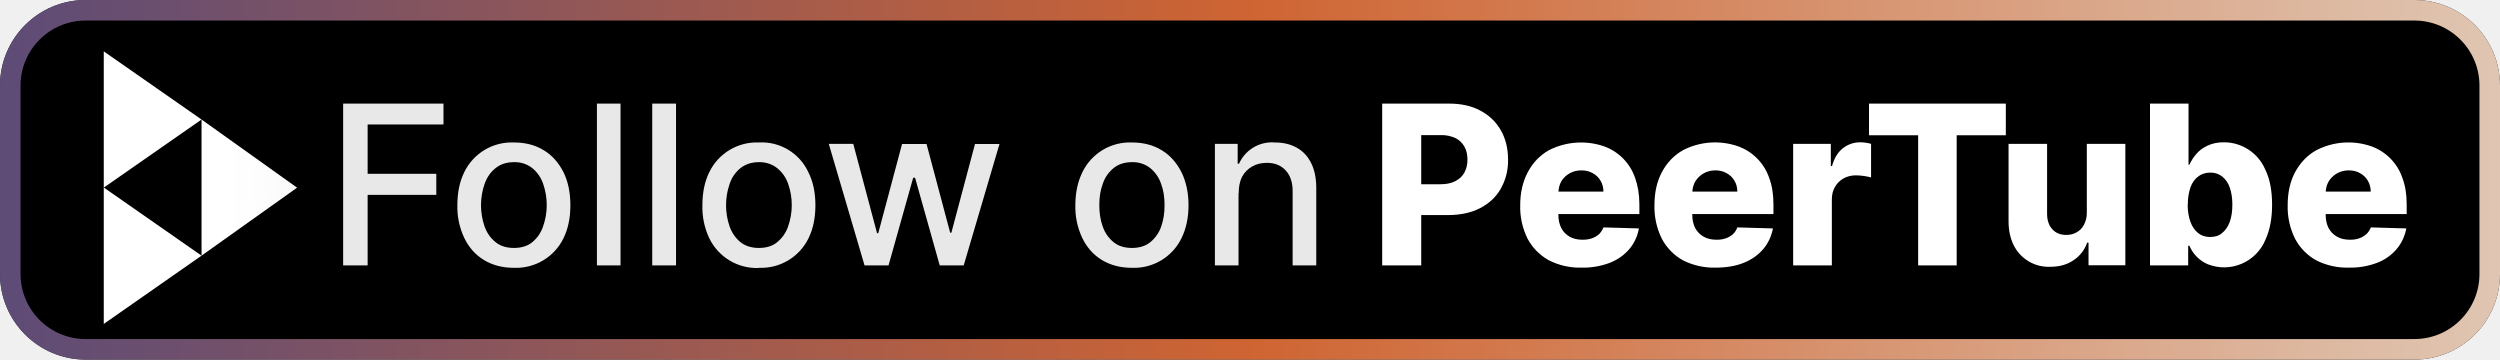
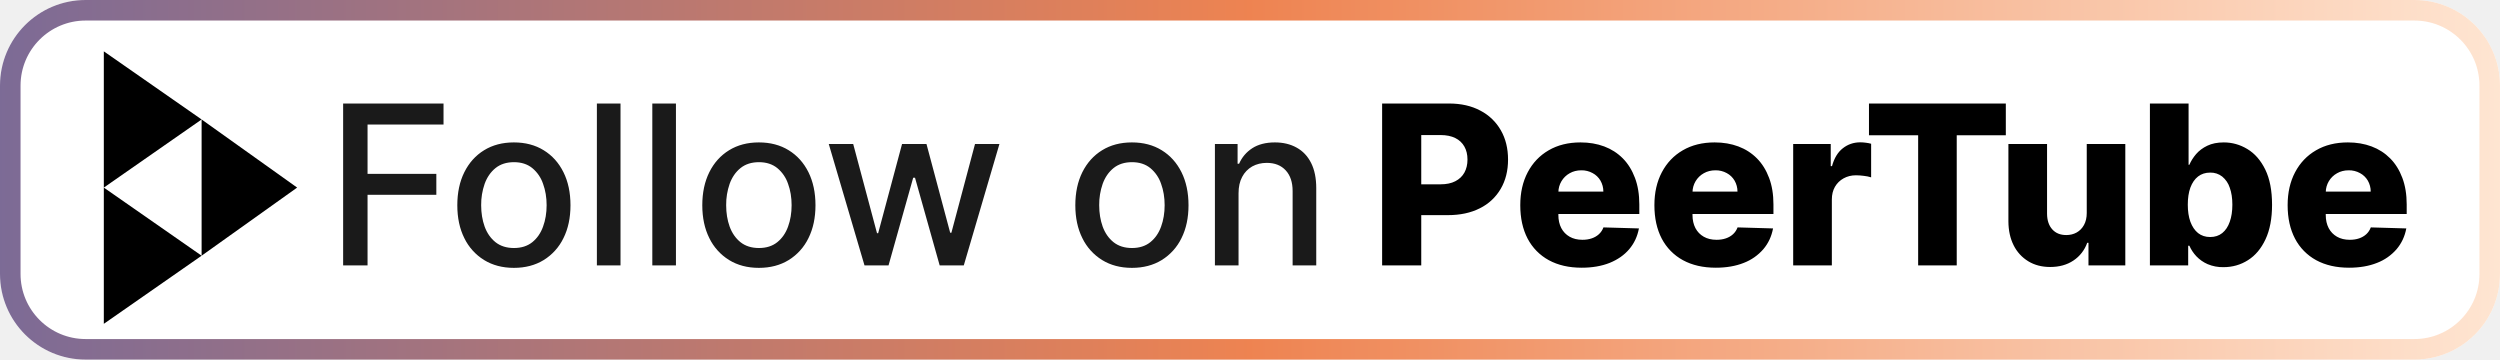
- <svg xmlns="http://www.w3.org/2000/svg" width="146" height="21" fill="none">
-   <g clip-path="url(#a)">
-     <rect width="146" height="21" fill="#000" rx="5" />
-     <g filter="url(#b)">
-       <g fill="#fff" fill-rule="evenodd" clip-path="url(#c)" clip-rule="evenodd">
-         <path d="M6.06 10.95V3l5.71 3.98-5.7 3.97Zm0 7.96v-7.96l5.71 3.98-5.7 3.98Zm5.71-3.98V6.98l5.58 3.98-5.58 3.97Z" />
-       </g>
-     </g>
-     <g filter="url(#d)">
-       <path fill="#E8E8E8" d="M20.04 15.5V6.05h5.86v1.22h-4.43v2.88h4.01v1.23h-4.01v4.12h-1.43Zm9.97.14c-.66 0-1.24-.15-1.74-.45-.5-.3-.88-.73-1.15-1.28a4.24 4.24 0 0 1-.41-1.92c0-.74.13-1.38.4-1.93a3.08 3.08 0 0 1 2.9-1.74c.67 0 1.25.15 1.74.45.5.3.88.74 1.16 1.29.27.55.4 1.2.4 1.93s-.13 1.37-.4 1.92a3.08 3.08 0 0 1-2.9 1.73Zm0-1.16c.44 0 .8-.11 1.08-.34a2 2 0 0 0 .62-.9 3.75 3.75 0 0 0 .01-2.5 2.03 2.03 0 0 0-.63-.92 1.64 1.64 0 0 0-1.07-.35c-.44 0-.8.12-1.08.35-.29.23-.5.53-.64.92a3.81 3.81 0 0 0 0 2.49c.14.38.35.68.64.91.28.23.64.34 1.08.34Zm6.23-8.43v9.45h-1.38V6.05h1.38Zm3.24 0v9.45h-1.39V6.05h1.39Zm4.84 9.6a3.08 3.08 0 0 1-2.9-1.74 4.24 4.24 0 0 1-.4-1.92c0-.74.13-1.38.4-1.93a3.08 3.08 0 0 1 2.9-1.74 3 3 0 0 1 2.89 1.74c.28.55.41 1.2.41 1.93s-.13 1.37-.4 1.92a3.08 3.08 0 0 1-2.9 1.73Zm0-1.17c.43 0 .8-.11 1.07-.34a2 2 0 0 0 .63-.9 3.75 3.75 0 0 0 .01-2.5 2.03 2.03 0 0 0-.64-.92 1.64 1.64 0 0 0-1.07-.35c-.43 0-.79.12-1.08.35-.28.23-.5.53-.63.92a3.81 3.81 0 0 0 0 2.49c.14.38.35.68.63.91.29.23.65.34 1.08.34Zm6.17 1.02L48.4 8.4h1.43l1.39 5.22h.07l1.39-5.21h1.43l1.38 5.18h.07l1.38-5.18h1.43l-2.09 7.09h-1.4l-1.44-5.12h-.11l-1.44 5.12h-1.4Zm15.61.14c-.66 0-1.24-.15-1.74-.45-.5-.3-.88-.73-1.15-1.28a4.24 4.24 0 0 1-.41-1.92c0-.74.14-1.38.41-1.93a3.08 3.08 0 0 1 2.9-1.74c.66 0 1.24.15 1.73.45.5.3.88.74 1.16 1.29.27.55.41 1.2.41 1.93s-.14 1.37-.41 1.92a3.08 3.08 0 0 1-2.9 1.73Zm0-1.16c.44 0 .8-.11 1.08-.34a2 2 0 0 0 .63-.9c.14-.39.2-.8.2-1.26 0-.45-.06-.87-.2-1.24a2.03 2.03 0 0 0-.63-.92 1.64 1.64 0 0 0-1.07-.35c-.44 0-.8.12-1.08.35-.28.23-.5.53-.63.92-.14.37-.2.79-.2 1.24 0 .46.06.87.2 1.25a2 2 0 0 0 .63.91c.28.23.64.34 1.08.34Zm6.23-3.19v4.21h-1.38V8.4h1.33v1.16h.08a2.1 2.1 0 0 1 2.09-1.24c.49 0 .91.1 1.27.3.37.2.65.5.85.9.2.4.3.88.3 1.47v4.51h-1.38v-4.34c0-.52-.14-.92-.4-1.2-.27-.3-.64-.45-1.1-.45-.33 0-.61.07-.86.21a1.5 1.5 0 0 0-.59.6c-.14.27-.2.6-.2.97Z" />
-       <path fill="#fff" d="M80.72 15.5V6.05h3.9c.7 0 1.32.13 1.83.41.52.27.92.66 1.2 1.15.28.49.42 1.06.42 1.7a3.3 3.3 0 0 1-.43 1.72c-.28.49-.69.86-1.21 1.13-.53.27-1.15.4-1.88.4h-2.4v-1.8h1.98c.34 0 .63-.06.86-.18.23-.12.41-.28.53-.5.12-.22.18-.47.18-.76 0-.3-.06-.55-.18-.76a1.2 1.2 0 0 0-.53-.5 1.92 1.92 0 0 0-.86-.17H83v7.61h-2.28Zm11.65.13a4 4 0 0 1-1.92-.43c-.53-.3-.95-.72-1.24-1.26a4.16 4.16 0 0 1-.43-1.96c0-.73.15-1.37.44-1.92.29-.55.7-.98 1.22-1.28a4.14 4.14 0 0 1 3.25-.23 2.98 2.98 0 0 1 1.8 1.84c.16.45.25.96.25 1.55v.56h-6.17v-1.31h4.07c0-.24-.06-.46-.17-.64a1.16 1.16 0 0 0-.46-.44c-.2-.11-.41-.16-.66-.16a1.35 1.35 0 0 0-1.16.62c-.11.2-.17.41-.18.66v1.33c0 .29.06.54.17.76.11.22.28.38.48.5.21.12.46.18.75.18.2 0 .38-.02.55-.08.16-.05.3-.14.42-.24.11-.11.2-.24.26-.4l2.07.06a2.5 2.5 0 0 1-.56 1.21c-.3.35-.67.61-1.14.8a4.4 4.4 0 0 1-1.64.28Zm7.83 0a4 4 0 0 1-1.92-.43 3.1 3.1 0 0 1-1.23-1.26 4.16 4.16 0 0 1-.43-1.96c0-.73.14-1.37.43-1.92.29-.55.7-.98 1.22-1.28a4.08 4.08 0 0 1 3.25-.23 2.98 2.98 0 0 1 1.8 1.84c.17.45.25.96.25 1.55v.56H97.4v-1.31h4.06c0-.24-.06-.46-.17-.64a1.16 1.16 0 0 0-.46-.44 1.3 1.3 0 0 0-.66-.16 1.35 1.35 0 0 0-1.15.62c-.12.2-.18.41-.19.66v1.33c0 .29.06.54.17.76.12.22.28.38.49.5.2.12.46.18.75.18.2 0 .38-.02.54-.08.16-.05.3-.14.42-.24a1 1 0 0 0 .26-.4l2.08.06c-.09.46-.28.87-.57 1.21-.3.35-.67.61-1.14.8-.47.19-1.02.28-1.64.28Zm4.52-.13V8.4h2.2v1.3h.07c.13-.47.34-.81.63-1.04.3-.23.63-.35 1.02-.35a2.36 2.36 0 0 1 .63.09v1.96a3.76 3.76 0 0 0-.89-.12c-.26 0-.5.06-.72.18a1.3 1.3 0 0 0-.5.5c-.12.2-.18.45-.18.73v3.85h-2.26Zm4.43-7.6V6.05h7.99V7.9h-2.87v7.6h-2.25V7.9h-2.87Zm12.72 4.54V8.4h2.25v7.09h-2.15v-1.32h-.08a2 2 0 0 1-.8 1.03c-.38.26-.83.38-1.36.38a2.27 2.27 0 0 1-2.13-1.26c-.2-.4-.3-.87-.3-1.4V8.4h2.25v4.08c0 .38.1.68.3.9.2.23.48.34.82.34.22 0 .43-.05.6-.15.19-.1.33-.25.43-.44.11-.2.17-.43.17-.7Zm3.69 3.06V6.05h2.25v3.57h.05c.1-.21.22-.42.4-.62.16-.2.38-.36.65-.49s.59-.2.96-.2a2.62 2.62 0 0 1 2.42 1.59c.27.54.4 1.23.4 2.06 0 .8-.13 1.47-.38 2.02a2.61 2.61 0 0 1-3.38 1.45 2.03 2.03 0 0 1-1.07-1.08h-.07v1.15h-2.23Zm2.2-3.55c0 .39.06.72.16 1s.25.5.45.66c.2.16.43.23.7.23.28 0 .52-.07.7-.23.2-.16.35-.38.45-.66.1-.28.15-.61.15-1 0-.38-.05-.7-.15-.99a1.4 1.4 0 0 0-.44-.65 1.09 1.09 0 0 0-.7-.23c-.28 0-.52.08-.71.23-.2.15-.35.36-.45.64a3 3 0 0 0-.15 1Zm9.42 3.68a4 4 0 0 1-1.92-.43 3.1 3.1 0 0 1-1.23-1.26 4.17 4.17 0 0 1-.43-1.96c0-.73.14-1.37.43-1.92.3-.55.7-.98 1.23-1.28a4.08 4.08 0 0 1 3.24-.23 2.98 2.98 0 0 1 1.8 1.84c.17.45.25.96.25 1.55v.56h-6.16v-1.31h4.06c0-.24-.06-.46-.17-.64a1.16 1.16 0 0 0-.46-.44c-.19-.11-.4-.16-.66-.16a1.35 1.35 0 0 0-1.15.62c-.12.2-.18.41-.19.66v1.33c0 .29.06.54.17.76.12.22.28.38.49.5.2.12.46.18.75.18.2 0 .38-.02.54-.08.16-.05.3-.14.42-.24.12-.11.2-.24.27-.4l2.07.06c-.09.46-.28.87-.57 1.21a2.8 2.8 0 0 1-1.14.8 4.4 4.4 0 0 1-1.63.28Z" />
-     </g>
+ <svg xmlns="http://www.w3.org/2000/svg" width="146" height="21" fill="none" viewBox="0 0 146 21">
+   <rect width="146" height="21" fill="currentColor" class="fill" rx="5" />
+   <rect width="144.8" height="19.8" x=".6" y=".6" stroke="url(#paint0_linear_2055_93)" stroke-opacity=".88" stroke-width="1.2" rx="4.4" />
+   <g clip-path="url(#clip0_2055_93)">
+     <path fill="currentColor" fill-rule="evenodd" d="M6.063 10.955V2.999l5.711 3.978-5.711 3.978ZM6.063 18.91v-7.955l5.711 3.978-5.711 3.978Z" class="base" clip-rule="evenodd" />
+     <path fill="currentColor" fill-rule="evenodd" d="M11.774 14.933V6.977l5.579 3.978-5.579 3.978Z" class="base" clip-rule="evenodd" />
  </g>
-   <rect width="144.8" height="19.8" x=".6" y=".6" stroke="url(#e)" stroke-opacity=".88" stroke-width="1.2" rx="4.4" />
+   <path fill="currentColor" d="M20.039 15.5V6.045h5.863v1.228h-4.437v2.881h4.017v1.223h-4.017V15.5H20.04Zm9.972.143c-.664 0-1.244-.152-1.74-.457a3.082 3.082 0 0 1-1.154-1.279c-.274-.547-.41-1.188-.41-1.92 0-.736.136-1.379.41-1.93.274-.55.659-.979 1.154-1.283.495-.305 1.076-.457 1.74-.457.665 0 1.245.152 1.74.457.496.304.881.732 1.155 1.283.274.551.41 1.194.41 1.93 0 .732-.136 1.373-.41 1.92a3.082 3.082 0 0 1-1.154 1.28c-.496.304-1.076.456-1.74.456Zm.005-1.159c.43 0 .788-.114 1.071-.341.283-.228.492-.531.628-.91.138-.378.208-.795.208-1.25 0-.453-.07-.869-.208-1.247a2.03 2.03 0 0 0-.628-.919c-.283-.23-.64-.346-1.07-.346-.435 0-.795.115-1.081.346-.283.23-.494.537-.633.919a3.674 3.674 0 0 0-.203 1.246c0 .456.068.873.203 1.251.139.379.35.682.633.91.286.227.646.341 1.08.341Zm6.222-8.439V15.5h-1.38V6.045h1.38Zm3.237 0V15.5h-1.38V6.045h1.38Zm4.844 9.598c-.665 0-1.245-.152-1.74-.457a3.082 3.082 0 0 1-1.154-1.279c-.274-.547-.411-1.188-.411-1.92 0-.736.137-1.379.41-1.93.274-.55.66-.979 1.155-1.283.495-.305 1.075-.457 1.74-.457s1.245.152 1.74.457c.496.304.88.732 1.155 1.283.273.551.41 1.194.41 1.93 0 .732-.137 1.373-.41 1.92a3.082 3.082 0 0 1-1.154 1.28c-.496.304-1.076.456-1.74.456Zm.005-1.159c.43 0 .788-.114 1.07-.341.284-.228.493-.531.629-.91.138-.378.207-.795.207-1.25 0-.453-.069-.869-.207-1.247a2.03 2.03 0 0 0-.628-.919c-.283-.23-.64-.346-1.071-.346-.434 0-.794.115-1.08.346-.284.23-.495.537-.633.919a3.674 3.674 0 0 0-.203 1.246c0 .456.067.873.203 1.251.139.379.35.682.632.91.287.227.647.341 1.08.341Zm6.163 1.016L48.4 8.41h1.427l1.39 5.207h.068l1.395-5.208h1.426l1.385 5.184h.07l1.38-5.184h1.426L56.285 15.5h-1.408l-1.44-5.12h-.107l-1.44 5.12h-1.403Zm15.617.143c-.665 0-1.245-.152-1.74-.457a3.082 3.082 0 0 1-1.154-1.279c-.274-.547-.411-1.188-.411-1.92 0-.736.137-1.379.41-1.93.275-.55.66-.979 1.155-1.283.495-.305 1.075-.457 1.74-.457s1.245.152 1.74.457c.496.304.88.732 1.155 1.283.274.551.41 1.194.41 1.93 0 .732-.136 1.373-.41 1.92a3.082 3.082 0 0 1-1.154 1.28c-.496.304-1.076.456-1.74.456Zm.005-1.159c.43 0 .788-.114 1.07-.341.284-.228.493-.531.629-.91.138-.378.207-.795.207-1.25 0-.453-.069-.869-.207-1.247a2.03 2.03 0 0 0-.628-.919c-.283-.23-.64-.346-1.071-.346-.434 0-.794.115-1.08.346-.284.23-.494.537-.633.919a3.677 3.677 0 0 0-.203 1.246c0 .456.068.873.203 1.251.139.379.35.682.633.91.286.227.646.341 1.08.341Zm6.222-3.194v4.21h-1.38V8.41h1.324v1.153h.088c.163-.375.419-.677.766-.905.351-.227.793-.341 1.325-.341.484 0 .907.101 1.27.304.363.2.645.499.845.896.2.397.3.888.3 1.473v4.51h-1.38v-4.344c0-.514-.135-.916-.402-1.205-.268-.292-.636-.439-1.104-.439-.32 0-.604.07-.854.208a1.495 1.495 0 0 0-.586.61c-.142.264-.212.584-.212.96Z" class="tagline" />
+   <path fill="currentColor" d="M80.716 15.5V6.045h3.905c.708 0 1.319.139 1.833.416a2.91 2.91 0 0 1 1.196 1.15c.28.489.42 1.058.42 1.708 0 .652-.143 1.223-.43 1.712a2.88 2.88 0 0 1-1.214 1.131c-.526.268-1.15.402-1.874.402h-2.41v-1.8h1.985c.345 0 .633-.06.863-.18.234-.12.411-.288.531-.504.12-.218.18-.472.18-.761 0-.293-.06-.545-.18-.758a1.208 1.208 0 0 0-.53-.498c-.234-.117-.522-.176-.864-.176h-1.126V15.5h-2.285Zm11.655.134c-.742 0-1.382-.146-1.92-.439a3.033 3.033 0 0 1-1.238-1.26c-.286-.548-.429-1.199-.429-1.953 0-.732.145-1.372.434-1.92.29-.551.697-.979 1.223-1.284.527-.307 1.147-.461 1.86-.461.505 0 .967.078 1.386.235.418.157.78.39 1.085.697.304.308.541.688.71 1.14.17.45.254.965.254 1.547v.563h-6.163v-1.31h4.063a1.272 1.272 0 0 0-.17-.643 1.16 1.16 0 0 0-.458-.438 1.32 1.32 0 0 0-.66-.162c-.252 0-.479.057-.679.171a1.285 1.285 0 0 0-.66 1.108v1.334c0 .29.057.543.17.762.115.216.276.383.486.503.209.12.458.18.747.18.2 0 .382-.027.545-.083.163-.055.303-.137.42-.244a1.01 1.01 0 0 0 .264-.397l2.072.06c-.086.464-.275.869-.567 1.214-.29.341-.67.607-1.14.798-.472.188-1.016.282-1.635.282Zm7.833 0c-.742 0-1.382-.146-1.92-.439a3.033 3.033 0 0 1-1.238-1.26c-.286-.548-.429-1.199-.429-1.953 0-.732.145-1.372.434-1.92.29-.551.697-.979 1.223-1.284.527-.307 1.147-.461 1.861-.461.504 0 .966.078 1.385.235.418.157.78.39 1.085.697.304.308.541.688.71 1.14.17.45.254.965.254 1.547v.563h-6.163v-1.31h4.063a1.27 1.27 0 0 0-.171-.643 1.16 1.16 0 0 0-.457-.438 1.32 1.32 0 0 0-.66-.162c-.252 0-.479.057-.679.171a1.285 1.285 0 0 0-.66 1.108v1.334c0 .29.057.543.17.762.115.216.276.383.486.503.209.12.458.18.748.18.2 0 .381-.027.544-.083.163-.055.303-.137.42-.244.117-.108.205-.24.264-.397l2.072.06c-.086.464-.275.869-.568 1.214a2.873 2.873 0 0 1-1.14.798c-.471.188-1.015.282-1.634.282Zm4.518-.134V8.41h2.193v1.292h.074c.129-.468.34-.816.633-1.044.292-.23.632-.346 1.02-.346.104 0 .212.008.323.023.111.013.214.033.309.06v1.962a2.164 2.164 0 0 0-.425-.087 3.763 3.763 0 0 0-.461-.033c-.268 0-.51.06-.725.18-.212.117-.38.282-.503.494-.12.21-.18.456-.18.739v3.85h-2.258Zm4.426-7.599V6.045h7.992v1.856h-2.867V15.5h-2.253V7.901h-2.872Zm12.718 4.538V8.41h2.252V15.5h-2.151v-1.32h-.074a2.06 2.06 0 0 1-.803 1.034c-.375.252-.829.378-1.362.378-.483 0-.908-.11-1.274-.332a2.265 2.265 0 0 1-.854-.928c-.203-.4-.306-.868-.309-1.403v-4.52h2.257v4.076c.003.385.105.688.305.91.2.222.472.332.817.332.225 0 .426-.049.605-.148.181-.101.324-.247.429-.438.108-.194.162-.428.162-.702Zm3.689 3.061V6.045h2.258v3.578h.046c.092-.215.223-.423.392-.623.173-.2.391-.363.656-.49.268-.129.588-.193.96-.193.493 0 .953.129 1.38.388.431.258.779.657 1.044 1.195.264.539.397 1.225.397 2.06 0 .802-.128 1.475-.383 2.017-.253.541-.594.947-1.025 1.218-.428.271-.903.407-1.427.407a2.26 2.26 0 0 1-.928-.176 2.03 2.03 0 0 1-.66-.462 2.217 2.217 0 0 1-.406-.614h-.069v1.15h-2.235Zm2.212-3.546c0 .382.05.715.152.998.105.283.254.503.448.66.197.154.432.23.706.23.277 0 .513-.076.706-.23.194-.157.341-.377.439-.66.102-.283.152-.616.152-.998 0-.381-.05-.712-.152-.992a1.393 1.393 0 0 0-.439-.65 1.087 1.087 0 0 0-.706-.232c-.277 0-.512.076-.706.226-.194.151-.343.367-.448.647-.102.28-.152.614-.152 1.002Zm9.418 3.68c-.741 0-1.381-.146-1.92-.439a3.028 3.028 0 0 1-1.237-1.26c-.286-.548-.43-1.199-.43-1.953 0-.732.145-1.372.434-1.92.29-.551.697-.979 1.224-1.284.526-.307 1.146-.461 1.86-.461.505 0 .967.078 1.385.235.419.157.78.39 1.085.697.305.308.542.688.711 1.14.169.45.254.965.254 1.547v.563h-6.163v-1.31h4.062a1.279 1.279 0 0 0-.17-.643 1.163 1.163 0 0 0-.458-.438 1.314 1.314 0 0 0-.66-.162c-.252 0-.478.057-.678.171a1.282 1.282 0 0 0-.66 1.108v1.334c0 .29.057.543.17.762.114.216.276.383.485.503.209.12.459.18.748.18.2 0 .382-.027.545-.083.163-.055.303-.137.42-.244.117-.108.204-.24.263-.397l2.073.06c-.086.464-.276.869-.568 1.214a2.873 2.873 0 0 1-1.14.798c-.471.188-1.016.282-1.635.282Z" class="base" />
  <defs>
-     <clipPath id="a">
-       <rect width="146" height="21" fill="#fff" rx="5" />
-     </clipPath>
-     <clipPath id="c">
-       <path fill="#fff" d="M6.06 3h11.3v16H6.05z" />
-     </clipPath>
-     <filter id="b" width="23.55" height="27.7" x="-.6" y="-3.1" color-interpolation-filters="sRGB" filterUnits="userSpaceOnUse">
-       <feFlood flood-opacity="0" result="BackgroundImageFix" />
-       <feColorMatrix in="SourceAlpha" result="hardAlpha" values="0 0 0 0 0 0 0 0 0 0 0 0 0 0 0 0 0 0 127 0" />
-       <feOffset />
-       <feGaussianBlur stdDeviation="2.8" />
-       <feComposite in2="hardAlpha" operator="out" />
-       <feColorMatrix values="0 0 0 0 0 0 0 0 0 0 0 0 0 0 0 0 0 0 0.25 0" />
-       <feBlend in2="BackgroundImageFix" result="effect1_dropShadow_2055_93" />
-       <feBlend in="SourceGraphic" in2="effect1_dropShadow_2055_93" result="shape" />
-     </filter>
-     <filter id="d" width="133.43" height="27.43" x="13.29" y="-3.21" color-interpolation-filters="sRGB" filterUnits="userSpaceOnUse">
-       <feFlood flood-opacity="0" result="BackgroundImageFix" />
-       <feColorMatrix in="SourceAlpha" result="hardAlpha" values="0 0 0 0 0 0 0 0 0 0 0 0 0 0 0 0 0 0 127 0" />
-       <feOffset />
-       <feGaussianBlur stdDeviation="2.86" />
-       <feComposite in2="hardAlpha" operator="out" />
-       <feColorMatrix values="0 0 0 0 0 0 0 0 0 0 0 0 0 0 0 0 0 0 0.25 0" />
-       <feBlend in2="BackgroundImageFix" result="effect1_dropShadow_2055_93" />
-       <feBlend in="SourceGraphic" in2="effect1_dropShadow_2055_93" result="shape" />
-     </filter>
-     <linearGradient id="e" x1="0" x2="146" y1="10.5" y2="10.5" gradientUnits="userSpaceOnUse">
+     <linearGradient id="paint0_linear_2055_93" x1="0" x2="146" y1="10.5" y2="10.5" gradientUnits="userSpaceOnUse">
      <stop stop-color="#6A5687" />
      <stop offset=".5" stop-color="#EB7239" />
      <stop offset="1" stop-color="#FEE1CB" />
    </linearGradient>
+     <clipPath id="clip0_2055_93">
+       <path fill="currentColor" d="M6.063 3h11.29v16H6.063z" class="base" />
+     </clipPath>
  </defs>
+   <style>.fill{color:#fff}.base{color:#000}.tagline{color:#1a1a1a}@media (prefers-color-scheme:dark){.fill{color:#000}.base{color:#fff}.tagline{color:#e8e8e8}}</style>
</svg>
